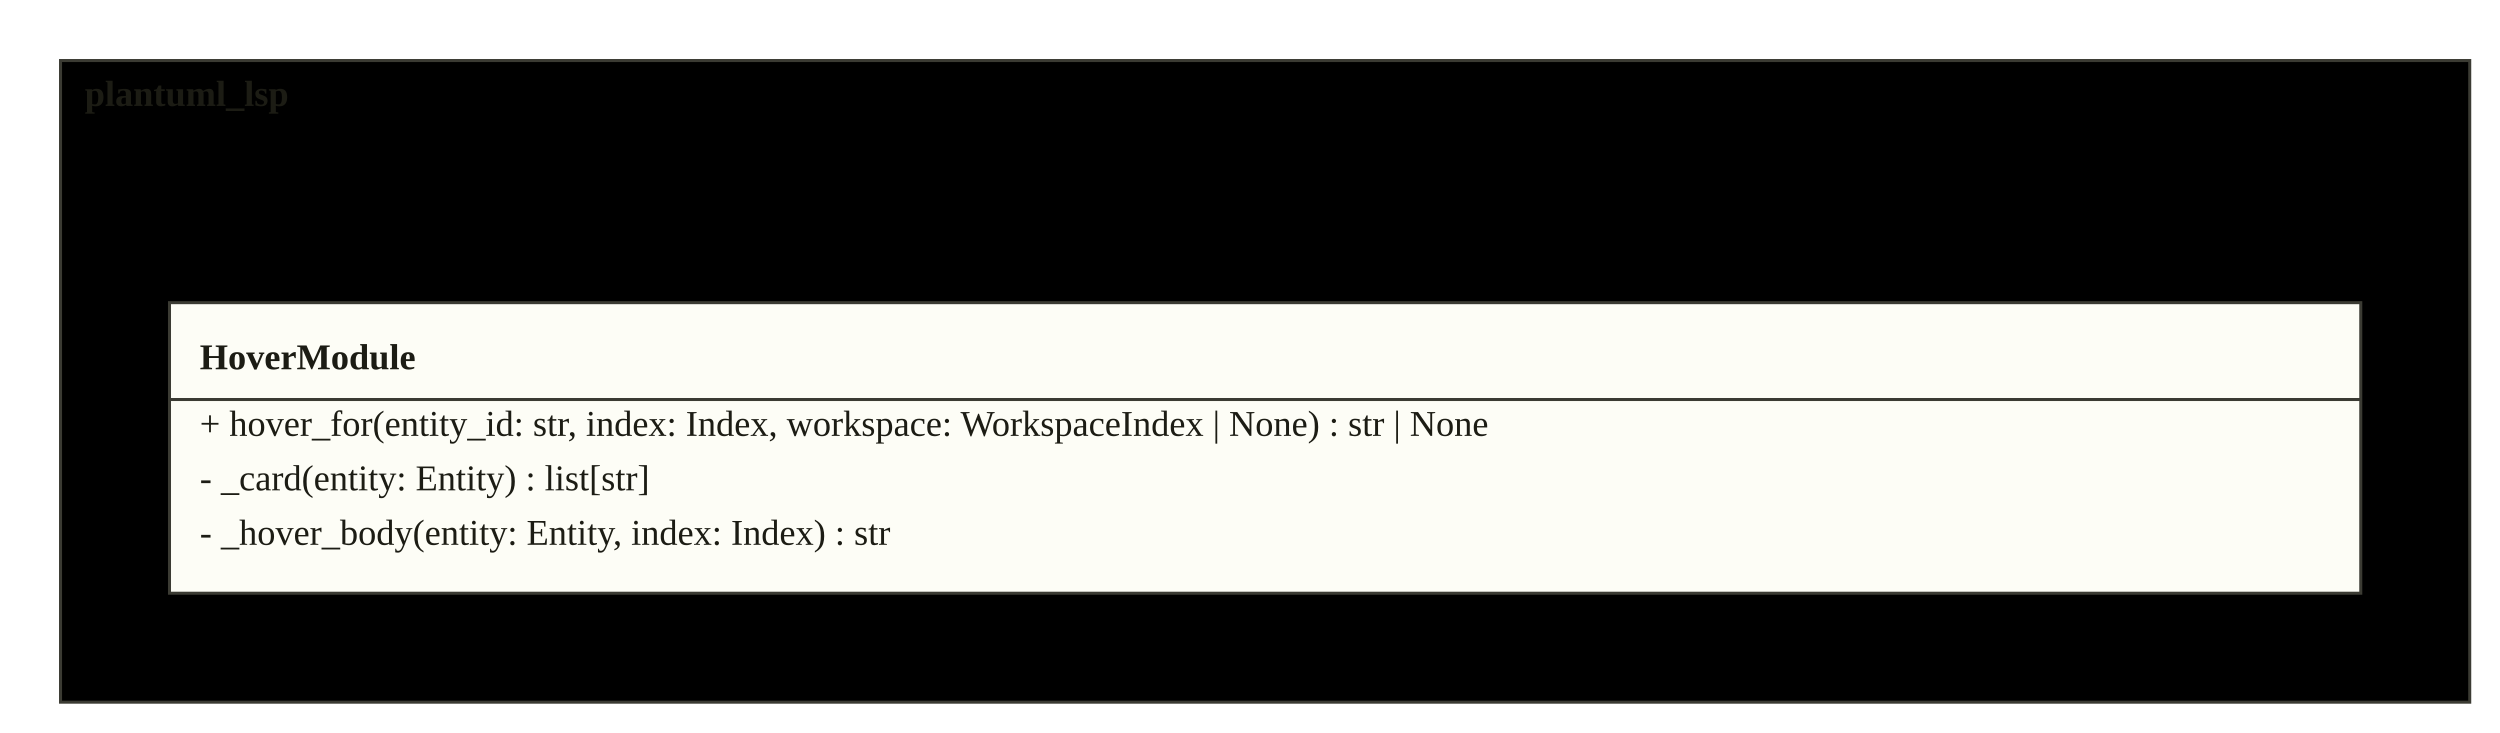
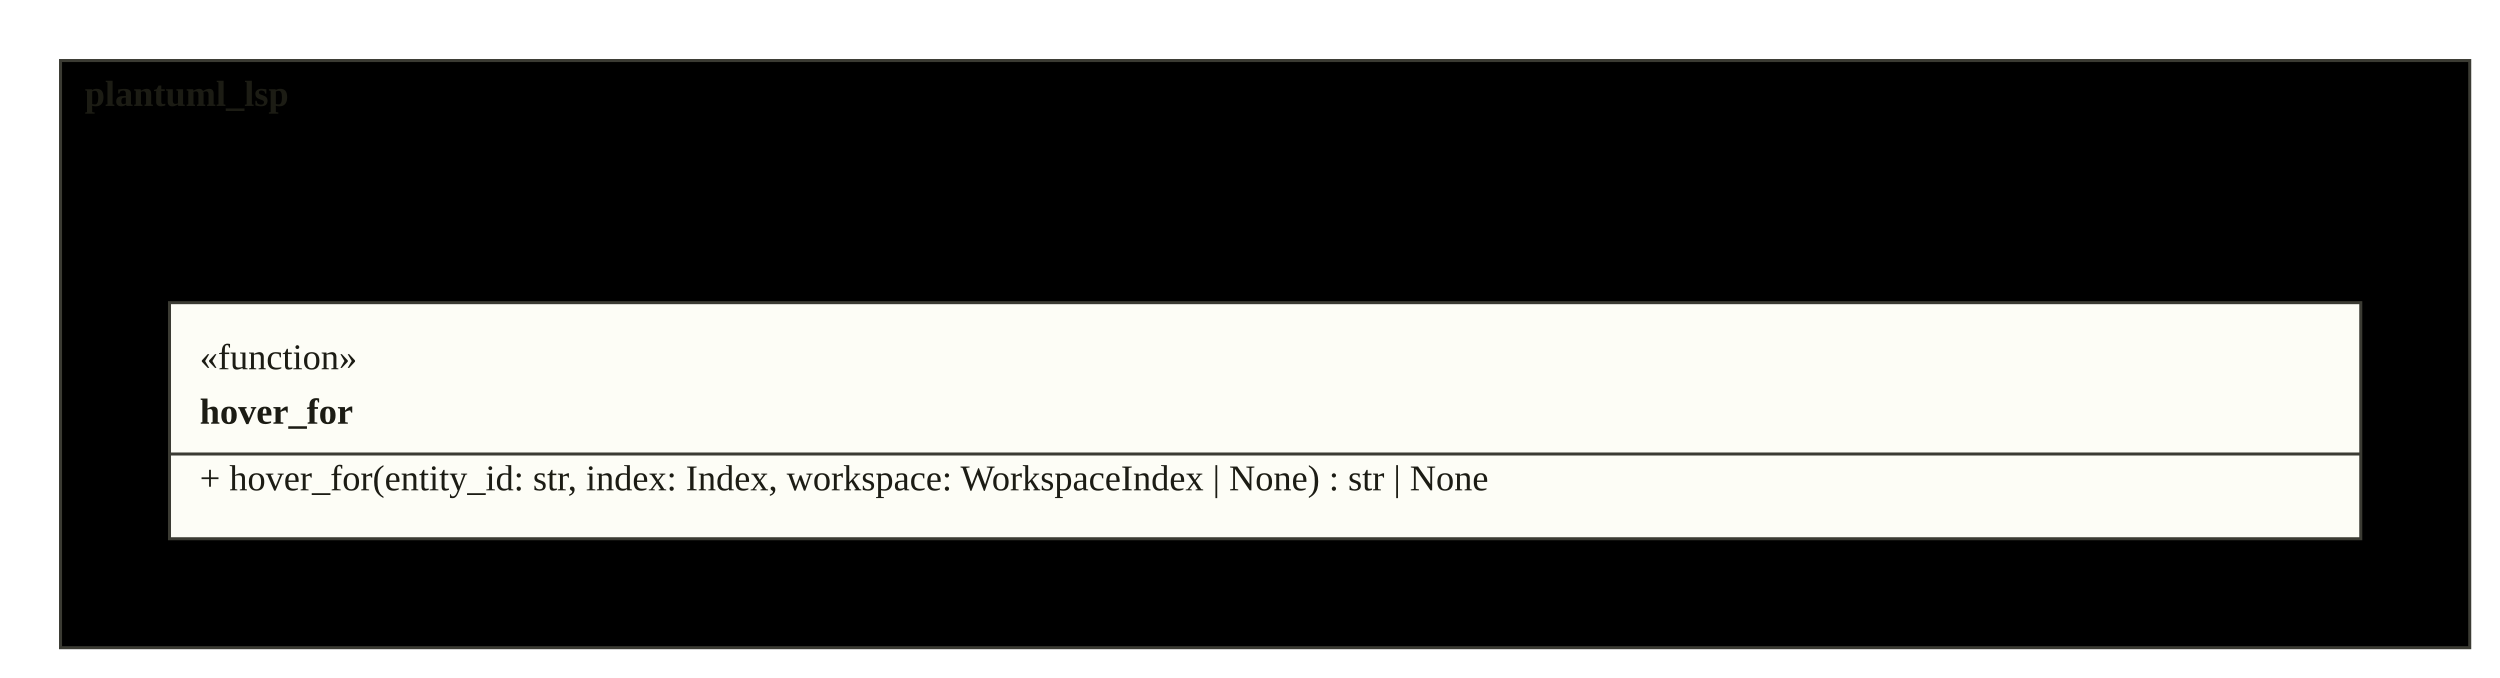
- <svg xmlns="http://www.w3.org/2000/svg" viewBox="-10 -10 826 242" width="826" height="242" class="pr-diagram" role="img">
+ <svg xmlns="http://www.w3.org/2000/svg" viewBox="-10 -10 826 224" width="826" height="224" class="pr-diagram" role="img">
  <style>
  :root { color-scheme: light dark; }
  .pr-diagram { font-family: var(--pr-font, ui-monospace, monospace); font-size: 12px; }
  .pr-box rect { fill: var(--pr-box-fill, #fdfdf6); stroke: var(--pr-stroke, #3b3b33); }
  .pr-container &gt; rect { fill: var(--pr-container-fill, none); stroke: var(--pr-stroke, #3b3b33); stroke-dasharray: none; }
  .pr-note rect { fill: var(--pr-note-fill, #fbf6d9); stroke: var(--pr-stroke, #3b3b33); }
  text { fill: var(--pr-text, #1c1c14); }
  .pr-header { font-weight: 600; }
  .pr-abstract .pr-header { font-style: italic; }
  .pr-sep { stroke: var(--pr-stroke, #3b3b33); }
  .pr-edge { stroke: var(--pr-stroke, #3b3b33); fill: none; }
  .pr-edge-realization, .pr-edge-dependency, .pr-edge-attachment { stroke-dasharray: 6 4; }
</style>
  <defs>
    <marker id="pr-tri" viewBox="0 0 14 12" refX="13" refY="6" markerWidth="14" markerHeight="12" orient="auto">
      <path d="M1,1 L13,6 L1,11 Z" fill="var(--pr-box-fill, #fdfdf6)" stroke="var(--pr-stroke, #3b3b33)" />
    </marker>
    <marker id="pr-diamond-filled" viewBox="0 0 16 10" refX="15" refY="5" markerWidth="16" markerHeight="10" orient="auto">
      <path d="M1,5 L8,1 L15,5 L8,9 Z" fill="var(--pr-stroke, #3b3b33)" />
    </marker>
    <marker id="pr-diamond" viewBox="0 0 16 10" refX="15" refY="5" markerWidth="16" markerHeight="10" orient="auto">
      <path d="M1,5 L8,1 L15,5 L8,9 Z" fill="var(--pr-box-fill, #fdfdf6)" stroke="var(--pr-stroke, #3b3b33)" />
    </marker>
    <marker id="pr-arrow" viewBox="0 0 12 12" refX="11" refY="6" markerWidth="12" markerHeight="12" orient="auto">
      <path d="M1,1 L11,6 L1,11" fill="none" stroke="var(--pr-stroke, #3b3b33)" />
    </marker>
  </defs>
  <g id="plantuml_lsp.hover" class="pr-container pr-classifier-namespace">
-     <rect x="28" y="50" width="760" height="154" />
+     <rect x="28" y="50" width="760" height="136" />
    <text class="pr-header" x="36" y="65">hover</text>
  </g>
  <g id="plantuml_lsp" class="pr-container pr-classifier-namespace">
-     <rect x="10" y="10" width="796" height="212" />
+     <rect x="10" y="10" width="796" height="194" />
    <text class="pr-header" x="18" y="25">plantuml_lsp</text>
  </g>
-   <g id="plantuml_lsp.hover.HoverModule" class="pr-box pr-classifier-class">
-     <rect x="46" y="90" width="724" height="96" />
-     <text class="pr-header" x="56" y="112">HoverModule</text>
-     <line class="pr-sep" x1="46" y1="122" x2="770" y2="122" />
-     <text x="56" y="134">+ hover_for(entity_id: str, index: Index, workspace: WorkspaceIndex | None) : str | None</text>
-     <text x="56" y="152">- _card(entity: Entity) : list[str]</text>
-     <text x="56" y="170">- _hover_body(entity: Entity, index: Index) : str</text>
+   <g id="plantuml_lsp.hover.hover_for" class="pr-box pr-classifier-class">
+     <rect x="46" y="90" width="724" height="78" />
+     <text x="56" y="112">«function»</text>
+     <text class="pr-header" x="56" y="130">hover_for</text>
+     <line class="pr-sep" x1="46" y1="140" x2="770" y2="140" />
+     <text x="56" y="152">+ hover_for(entity_id: str, index: Index, workspace: WorkspaceIndex | None) : str | None</text>
  </g>
</svg>
